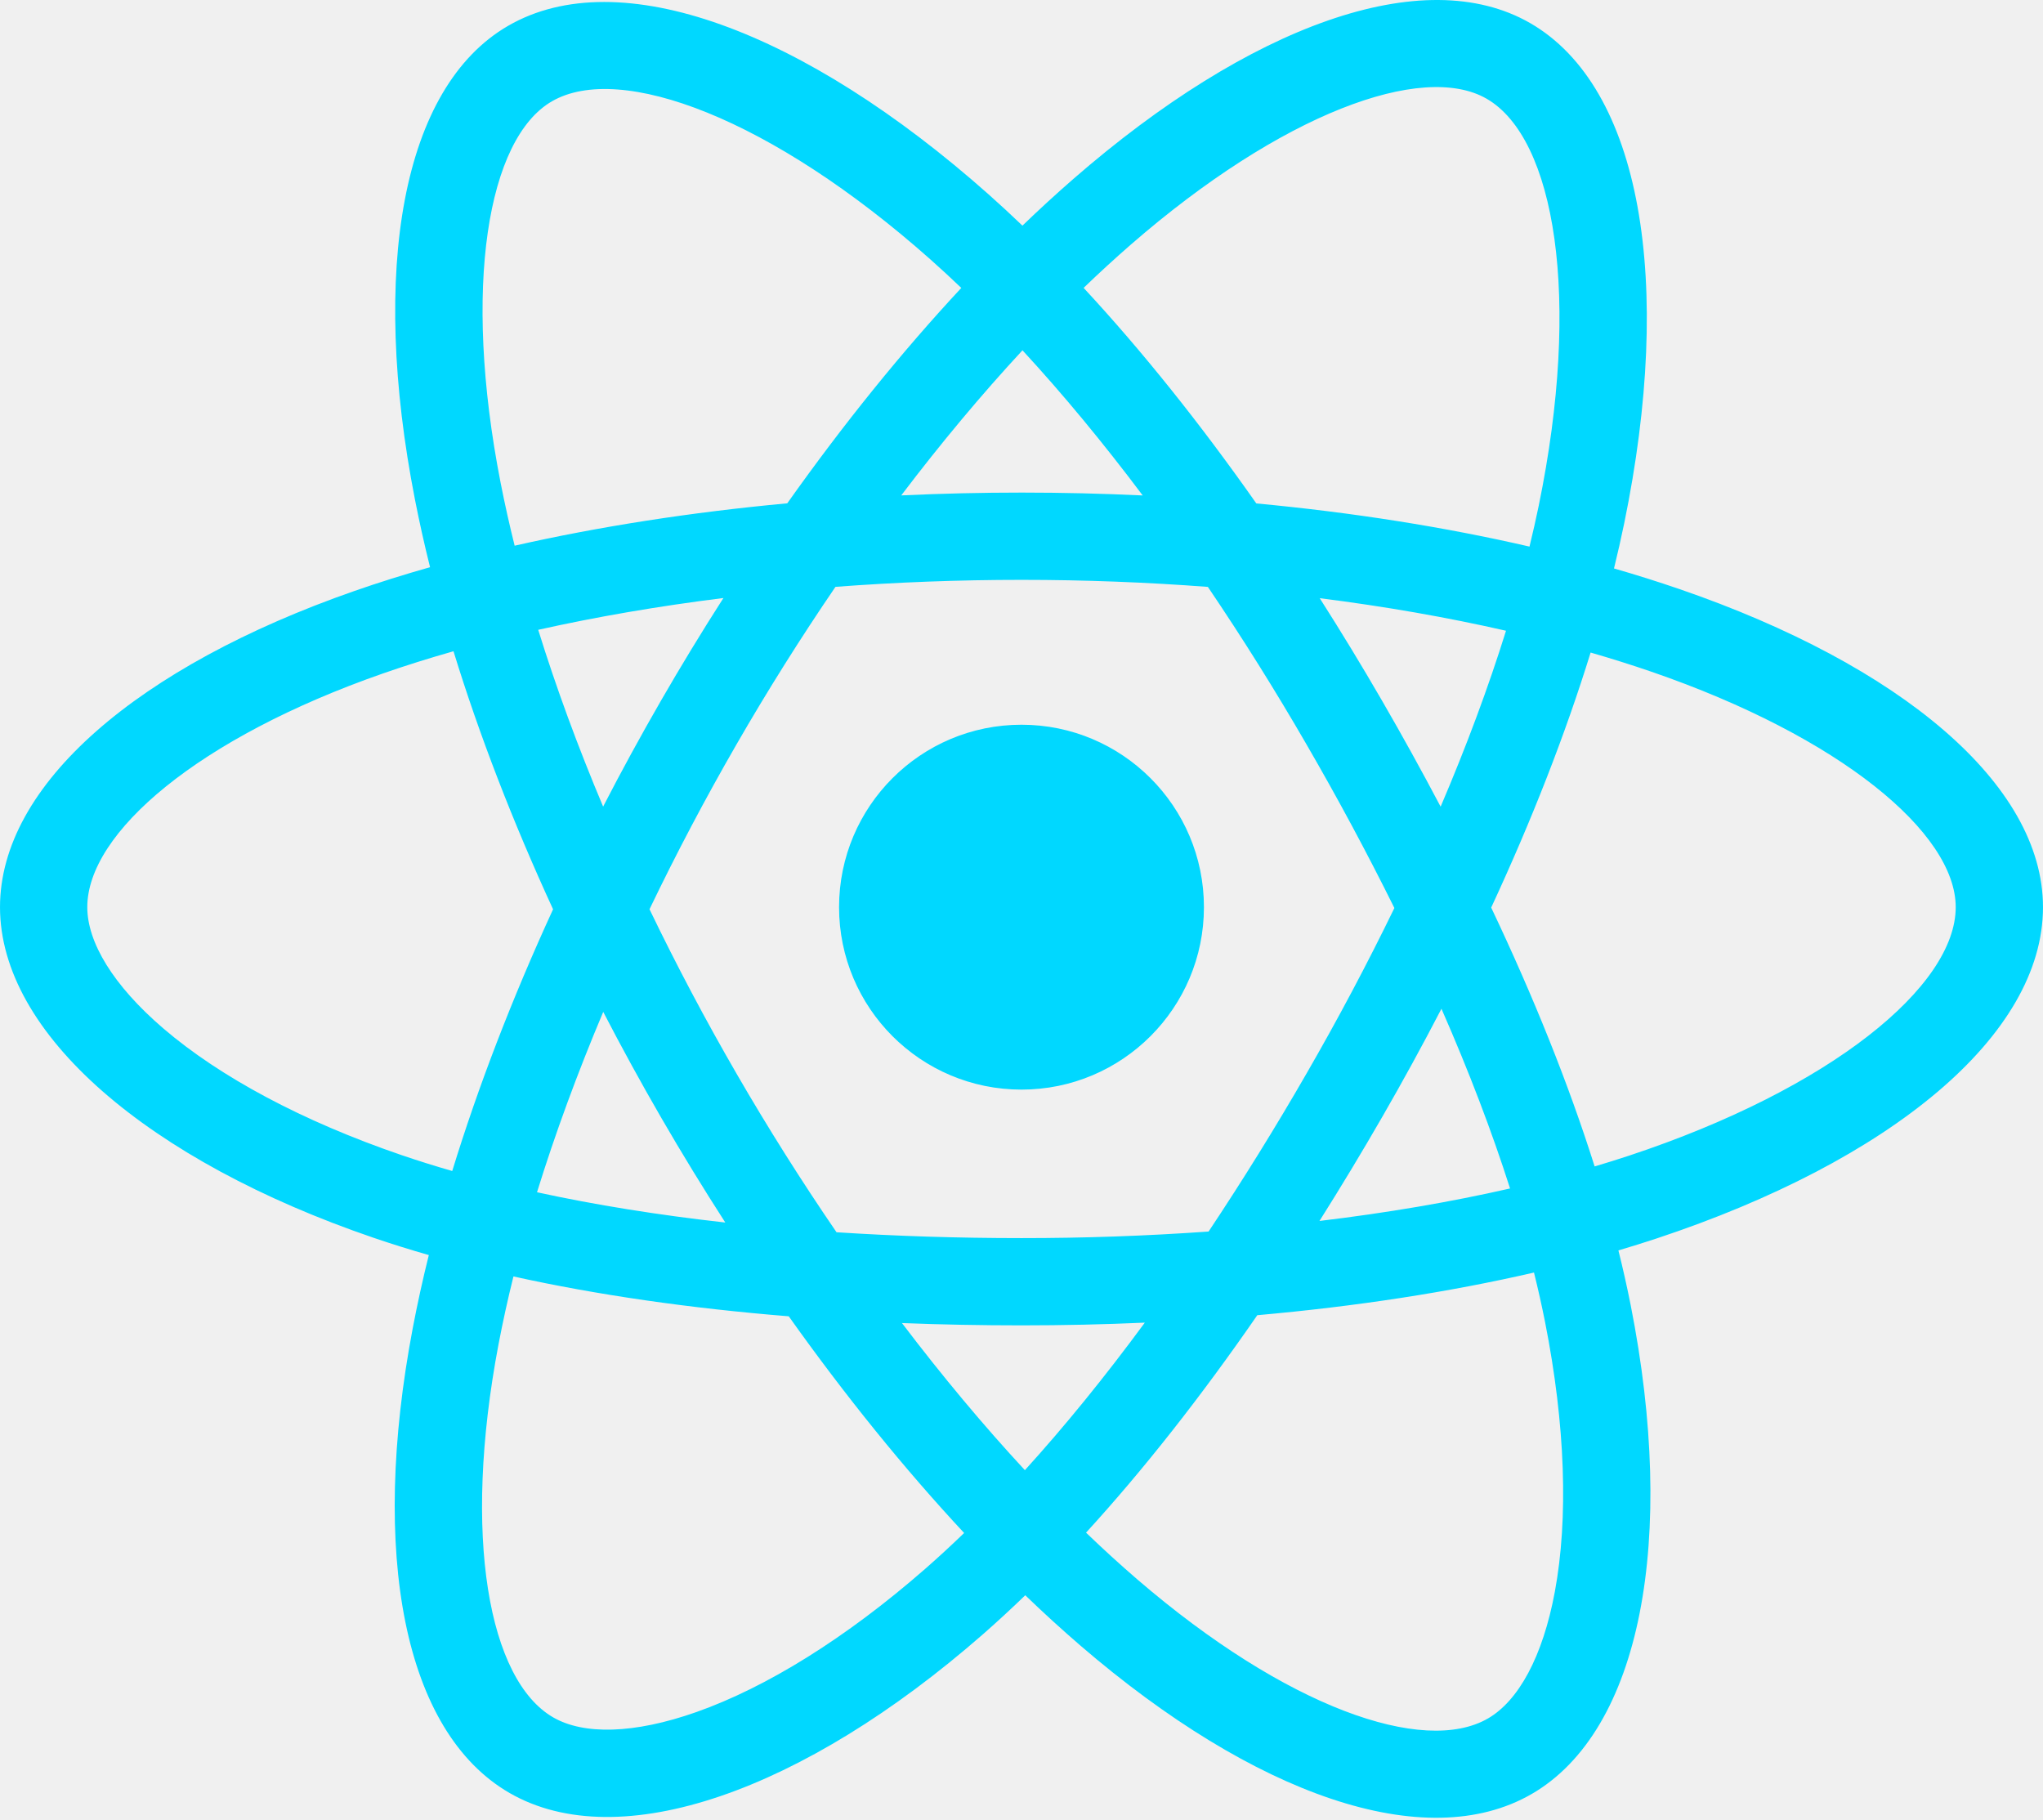
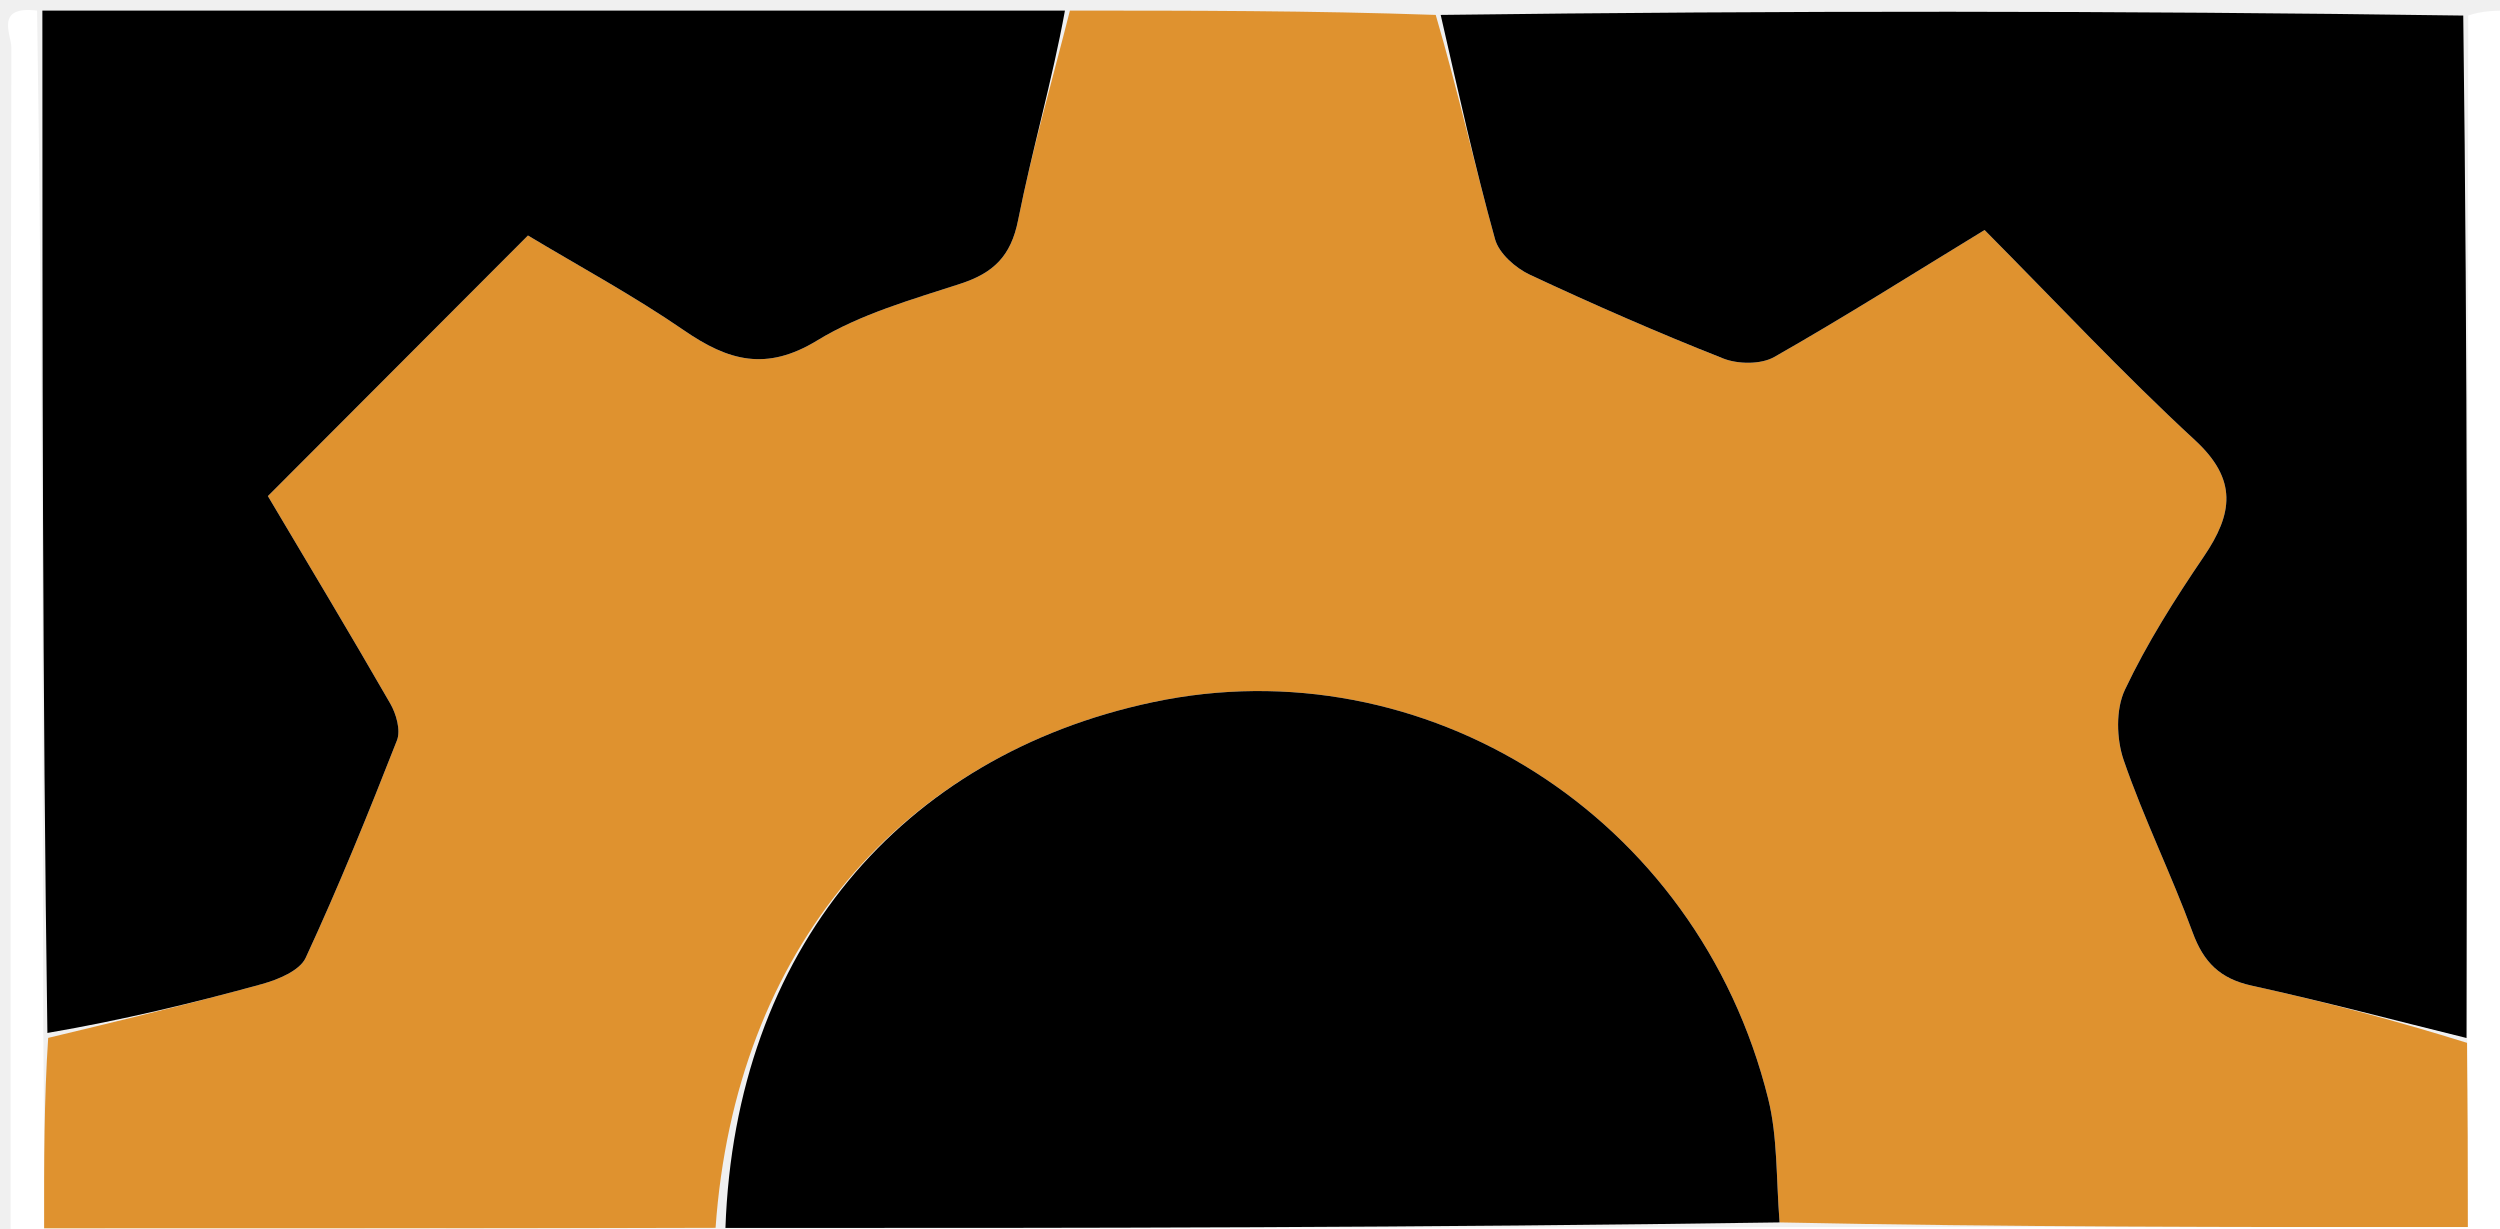
- <svg xmlns="http://www.w3.org/2000/svg" aria-hidden="true" role="img" class="iconify iconify--logos" width="35.93" height="32" preserveAspectRatio="xMidYMid meet" viewBox="0 0 256 228">
-   <path fill="#00D8FF" d="M210.483 73.824a171.49 171.49 0 0 0-8.24-2.597c.465-1.9.893-3.777 1.273-5.621c6.238-30.281 2.16-54.676-11.769-62.708c-13.355-7.7-35.196.329-57.254 19.526a171.23 171.23 0 0 0-6.375 5.848a155.866 155.866 0 0 0-4.241-3.917C100.759 3.829 77.587-4.822 63.673 3.233C50.33 10.957 46.379 33.89 51.995 62.588a170.974 170.974 0 0 0 1.892 8.48c-3.28.932-6.445 1.924-9.474 2.98C17.309 83.498 0 98.307 0 113.668c0 15.865 18.582 31.778 46.812 41.427a145.52 145.52 0 0 0 6.921 2.165a167.467 167.467 0 0 0-2.01 9.138c-5.354 28.2-1.173 50.591 12.134 58.266c13.744 7.926 36.812-.22 59.273-19.855a145.567 145.567 0 0 0 5.342-4.923a168.064 168.064 0 0 0 6.92 6.314c21.758 18.722 43.246 26.282 56.54 18.586c13.731-7.949 18.194-32.003 12.4-61.268a145.016 145.016 0 0 0-1.535-6.842c1.62-.48 3.21-.974 4.76-1.488c29.348-9.723 48.443-25.443 48.443-41.52c0-15.417-17.868-30.326-45.517-39.844Zm-6.365 70.984c-1.4.463-2.836.91-4.3 1.345c-3.24-10.257-7.612-21.163-12.963-32.432c5.106-11 9.31-21.767 12.459-31.957c2.619.758 5.16 1.557 7.61 2.4c23.69 8.156 38.14 20.213 38.14 29.504c0 9.896-15.606 22.743-40.946 31.14Zm-10.514 20.834c2.562 12.94 2.927 24.64 1.23 33.787c-1.524 8.219-4.59 13.698-8.382 15.893c-8.067 4.67-25.32-1.4-43.927-17.412a156.726 156.726 0 0 1-6.437-5.87c7.214-7.889 14.423-17.06 21.459-27.246c12.376-1.098 24.068-2.894 34.671-5.345a134.17 134.17 0 0 1 1.386 6.193ZM87.276 214.515c-7.882 2.783-14.16 2.863-17.955.675c-8.075-4.657-11.432-22.636-6.853-46.752a156.923 156.923 0 0 1 1.869-8.499c10.486 2.32 22.093 3.988 34.498 4.994c7.084 9.967 14.501 19.128 21.976 27.15a134.668 134.668 0 0 1-4.877 4.492c-9.933 8.682-19.886 14.842-28.658 17.94ZM50.35 144.747c-12.483-4.267-22.792-9.812-29.858-15.863c-6.35-5.437-9.555-10.836-9.555-15.216c0-9.322 13.897-21.212 37.076-29.293c2.813-.98 5.757-1.905 8.812-2.773c3.204 10.42 7.406 21.315 12.477 32.332c-5.137 11.18-9.399 22.249-12.634 32.792a134.718 134.718 0 0 1-6.318-1.979Zm12.378-84.26c-4.811-24.587-1.616-43.134 6.425-47.789c8.564-4.958 27.502 2.111 47.463 19.835a144.318 144.318 0 0 1 3.841 3.545c-7.438 7.987-14.787 17.08-21.808 26.988c-12.04 1.116-23.565 2.908-34.161 5.309a160.342 160.342 0 0 1-1.76-7.887Zm110.427 27.268a347.8 347.8 0 0 0-7.785-12.803c8.168 1.033 15.994 2.404 23.343 4.08c-2.206 7.072-4.956 14.465-8.193 22.045a381.151 381.151 0 0 0-7.365-13.322Zm-45.032-43.861c5.044 5.465 10.096 11.566 15.065 18.186a322.04 322.04 0 0 0-30.257-.006c4.974-6.559 10.069-12.652 15.192-18.18ZM82.802 87.83a323.167 323.167 0 0 0-7.227 13.238c-3.184-7.553-5.909-14.98-8.134-22.152c7.304-1.634 15.093-2.97 23.209-3.984a321.524 321.524 0 0 0-7.848 12.897Zm8.081 65.352c-8.385-.936-16.291-2.203-23.593-3.793c2.26-7.3 5.045-14.885 8.298-22.6a321.187 321.187 0 0 0 7.257 13.246c2.594 4.48 5.28 8.868 8.038 13.147Zm37.542 31.03c-5.184-5.592-10.354-11.779-15.403-18.433c4.902.192 9.899.29 14.978.29c5.218 0 10.376-.117 15.453-.343c-4.985 6.774-10.018 12.97-15.028 18.486Zm52.198-57.817c3.422 7.8 6.306 15.345 8.596 22.52c-7.422 1.694-15.436 3.058-23.88 4.071a382.417 382.417 0 0 0 7.859-13.026a347.403 347.403 0 0 0 7.425-13.565Zm-16.898 8.101a358.557 358.557 0 0 1-12.281 19.815a329.4 329.4 0 0 1-23.444.823c-7.967 0-15.716-.248-23.178-.732a310.202 310.202 0 0 1-12.513-19.846h.001a307.41 307.41 0 0 1-10.923-20.627a310.278 310.278 0 0 1 10.89-20.637l-.001.001a307.318 307.318 0 0 1 12.413-19.761c7.613-.576 15.42-.876 23.31-.876H128c7.926 0 15.743.303 23.354.883a329.357 329.357 0 0 1 12.335 19.695a358.489 358.489 0 0 1 11.036 20.54a329.472 329.472 0 0 1-11 20.722Zm22.56-122.124c8.572 4.944 11.906 24.881 6.52 51.026c-.344 1.668-.73 3.367-1.15 5.09c-10.622-2.452-22.155-4.275-34.23-5.408c-7.034-10.017-14.323-19.124-21.64-27.008a160.789 160.789 0 0 1 5.888-5.4c18.9-16.447 36.564-22.941 44.612-18.3ZM128 90.808c12.625 0 22.86 10.235 22.86 22.86s-10.235 22.86-22.86 22.86s-22.86-10.235-22.86-22.86s10.235-22.86 22.86-22.86Z" />
+ <svg xmlns="http://www.w3.org/2000/svg" version="1.1" id="Layer_1" x="0px" y="0px" width="100%" viewBox="0 0 236 116" enable-background="new 0 0 236 116" xml:space="preserve">
+   <path fill="#DF922F" opacity="1" stroke="none" d=" M101,1   C112.354,1 123.708,1 135.533,1.408   C137.677,8.75 139.227,15.718 141.135,22.588   C141.506,23.925 143.068,25.302 144.42,25.934   C150.42,28.742 156.499,31.401 162.659,33.836   C164.062,34.391 166.229,34.417 167.486,33.702   C174.114,29.934 180.564,25.85 187.343,21.713   C194.016,28.431 200.375,35.248 207.207,41.553   C211.256,45.289 210.78,48.503 208.042,52.534   C205.306,56.564 202.669,60.724 200.593,65.112   C199.717,66.963 199.788,69.754 200.476,71.757   C202.371,77.271 204.979,82.537 206.985,88.018   C208.018,90.841 209.572,92.386 212.544,93.04   C219.343,94.536 226.078,96.32 232.906,98.45   C232.972,104.507 232.972,110.101 232.972,115.841   C210.891,115.841 189.438,115.841 167.991,115.396   C167.662,111.201 167.813,107.331 166.916,103.721   C160.247,76.9 134.363,60.874 108.846,66.282   C85.048,71.326 69.404,89.681 67.55,115.907   C46.171,115.972 25.256,115.972 4.16,115.972   C4.16,109.579 4.16,103.783 4.549,97.976   C11.528,96.298 18.141,94.713 24.693,92.905   C26.229,92.481 28.291,91.642 28.858,90.414   C31.973,83.681 34.768,76.795 37.475,69.884   C37.845,68.941 37.405,67.398 36.842,66.419   C32.987,59.715 28.999,53.088 25.288,46.831   C33.676,38.426 41.658,30.428 49.839,22.231   C54.632,25.113 59.786,27.892 64.582,31.193   C68.743,34.057 72.33,35.081 77.136,32.144   C81.218,29.649 86.046,28.288 90.662,26.785   C93.788,25.767 95.431,24.182 96.106,20.794   C97.431,14.135 99.335,7.591 101,1  z" />
+   <path fill="#000000" opacity="1" stroke="none" d=" M232.84,97.987   C226.078,96.32 219.343,94.536 212.544,93.04   C209.572,92.386 208.018,90.841 206.985,88.018   C204.979,82.537 202.371,77.271 200.476,71.757   C199.788,69.754 199.717,66.963 200.593,65.112   C202.669,60.724 205.306,56.564 208.042,52.534   C210.78,48.503 211.256,45.289 207.207,41.553   C200.375,35.248 194.016,28.431 187.343,21.713   C180.564,25.85 174.114,29.934 167.486,33.702   C166.229,34.417 164.062,34.391 162.659,33.836   C156.499,31.401 150.42,28.742 144.42,25.934   C143.068,25.302 141.506,23.925 141.135,22.588   C139.227,15.718 137.677,8.75 136.001,1.408   C168.021,1 200.042,1 232.531,1.469   C232.947,33.954 232.893,65.97 232.84,97.987  z" />
+   <path fill="#000000" opacity="1" stroke="none" d=" M100.531,1   C99.335,7.591 97.431,14.135 96.106,20.794   C95.431,24.182 93.788,25.767 90.662,26.785   C86.046,28.288 81.218,29.649 77.136,32.144   C72.33,35.081 68.743,34.057 64.582,31.193   C59.786,27.892 54.632,25.113 49.839,22.231   C41.658,30.428 33.676,38.426 25.288,46.831   C28.999,53.088 32.987,59.715 36.842,66.419   C37.405,67.398 37.845,68.941 37.475,69.884   C34.768,76.795 31.973,83.681 28.858,90.414   C28.291,91.642 26.229,92.481 24.693,92.905   C18.141,94.713 11.528,96.298 4.474,97.511   C4.008,65.038 4.004,33.019 4,1   C36.021,1 68.042,1 100.531,1  z" />
+   <path fill="#FFFFFF" opacity="1" stroke="none" d=" M3.5,1   C4.004,33.019 4.008,65.038 4.086,97.522   C4.16,103.783 4.16,109.579 4.16,115.972   C25.256,115.972 46.171,115.972 68.015,115.98   C101.959,115.939 134.972,115.89 167.985,115.841   C189.438,115.841 210.891,115.841 232.972,115.841   C232.972,110.101 232.972,104.507 232.906,98.45   C232.893,65.97 232.947,33.954 233,1.469   C234.332,1 235.664,1 236.997,1   C236.998,39.625 236.998,78.249 236.998,116.937   C158.333,116.937 79.667,116.937 1,116.937   C1,79.415 0.984,41.955 1.073,4.494   C1.076,3.278 -0.533,0.524 3.5,1  z" />
+   <path fill="#000000" opacity="1" stroke="none" d=" M167.991,115.396   C134.972,115.89 101.959,115.939 68.481,115.915   C69.404,89.681 85.048,71.326 108.846,66.282   C134.363,60.874 160.247,76.9 166.916,103.721   C167.813,107.331 167.662,111.201 167.991,115.396  z" />
</svg>
